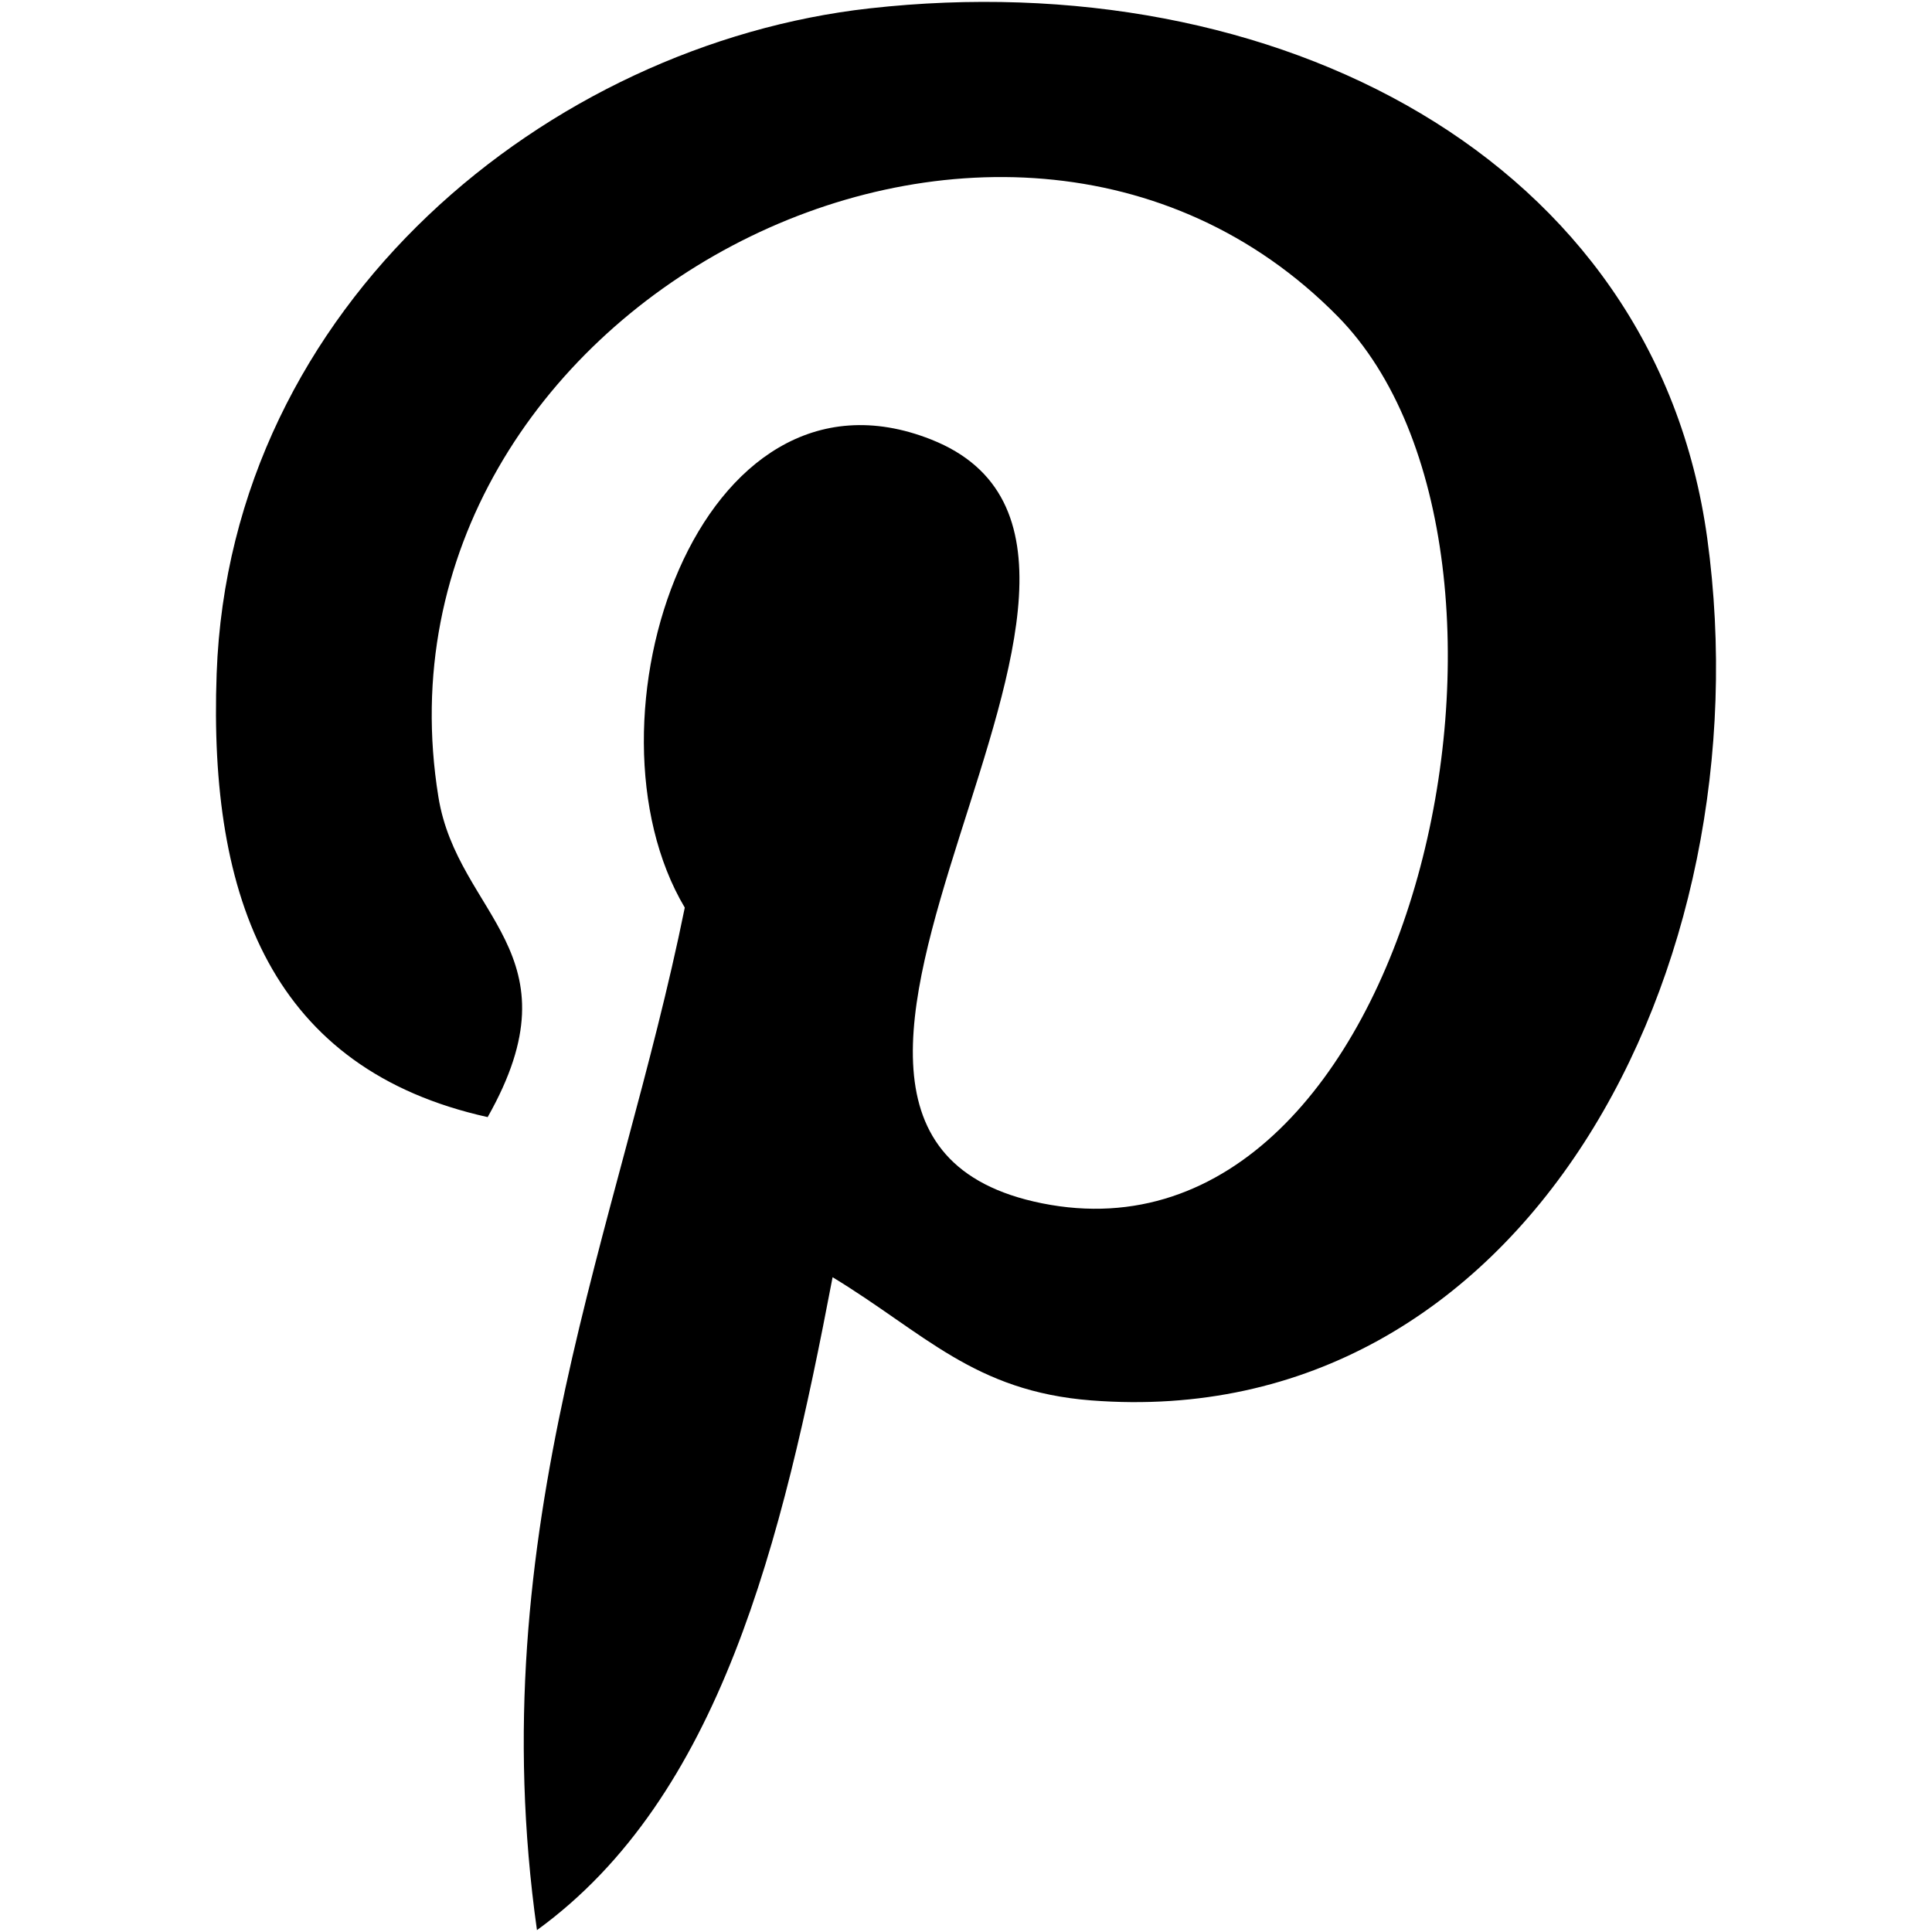
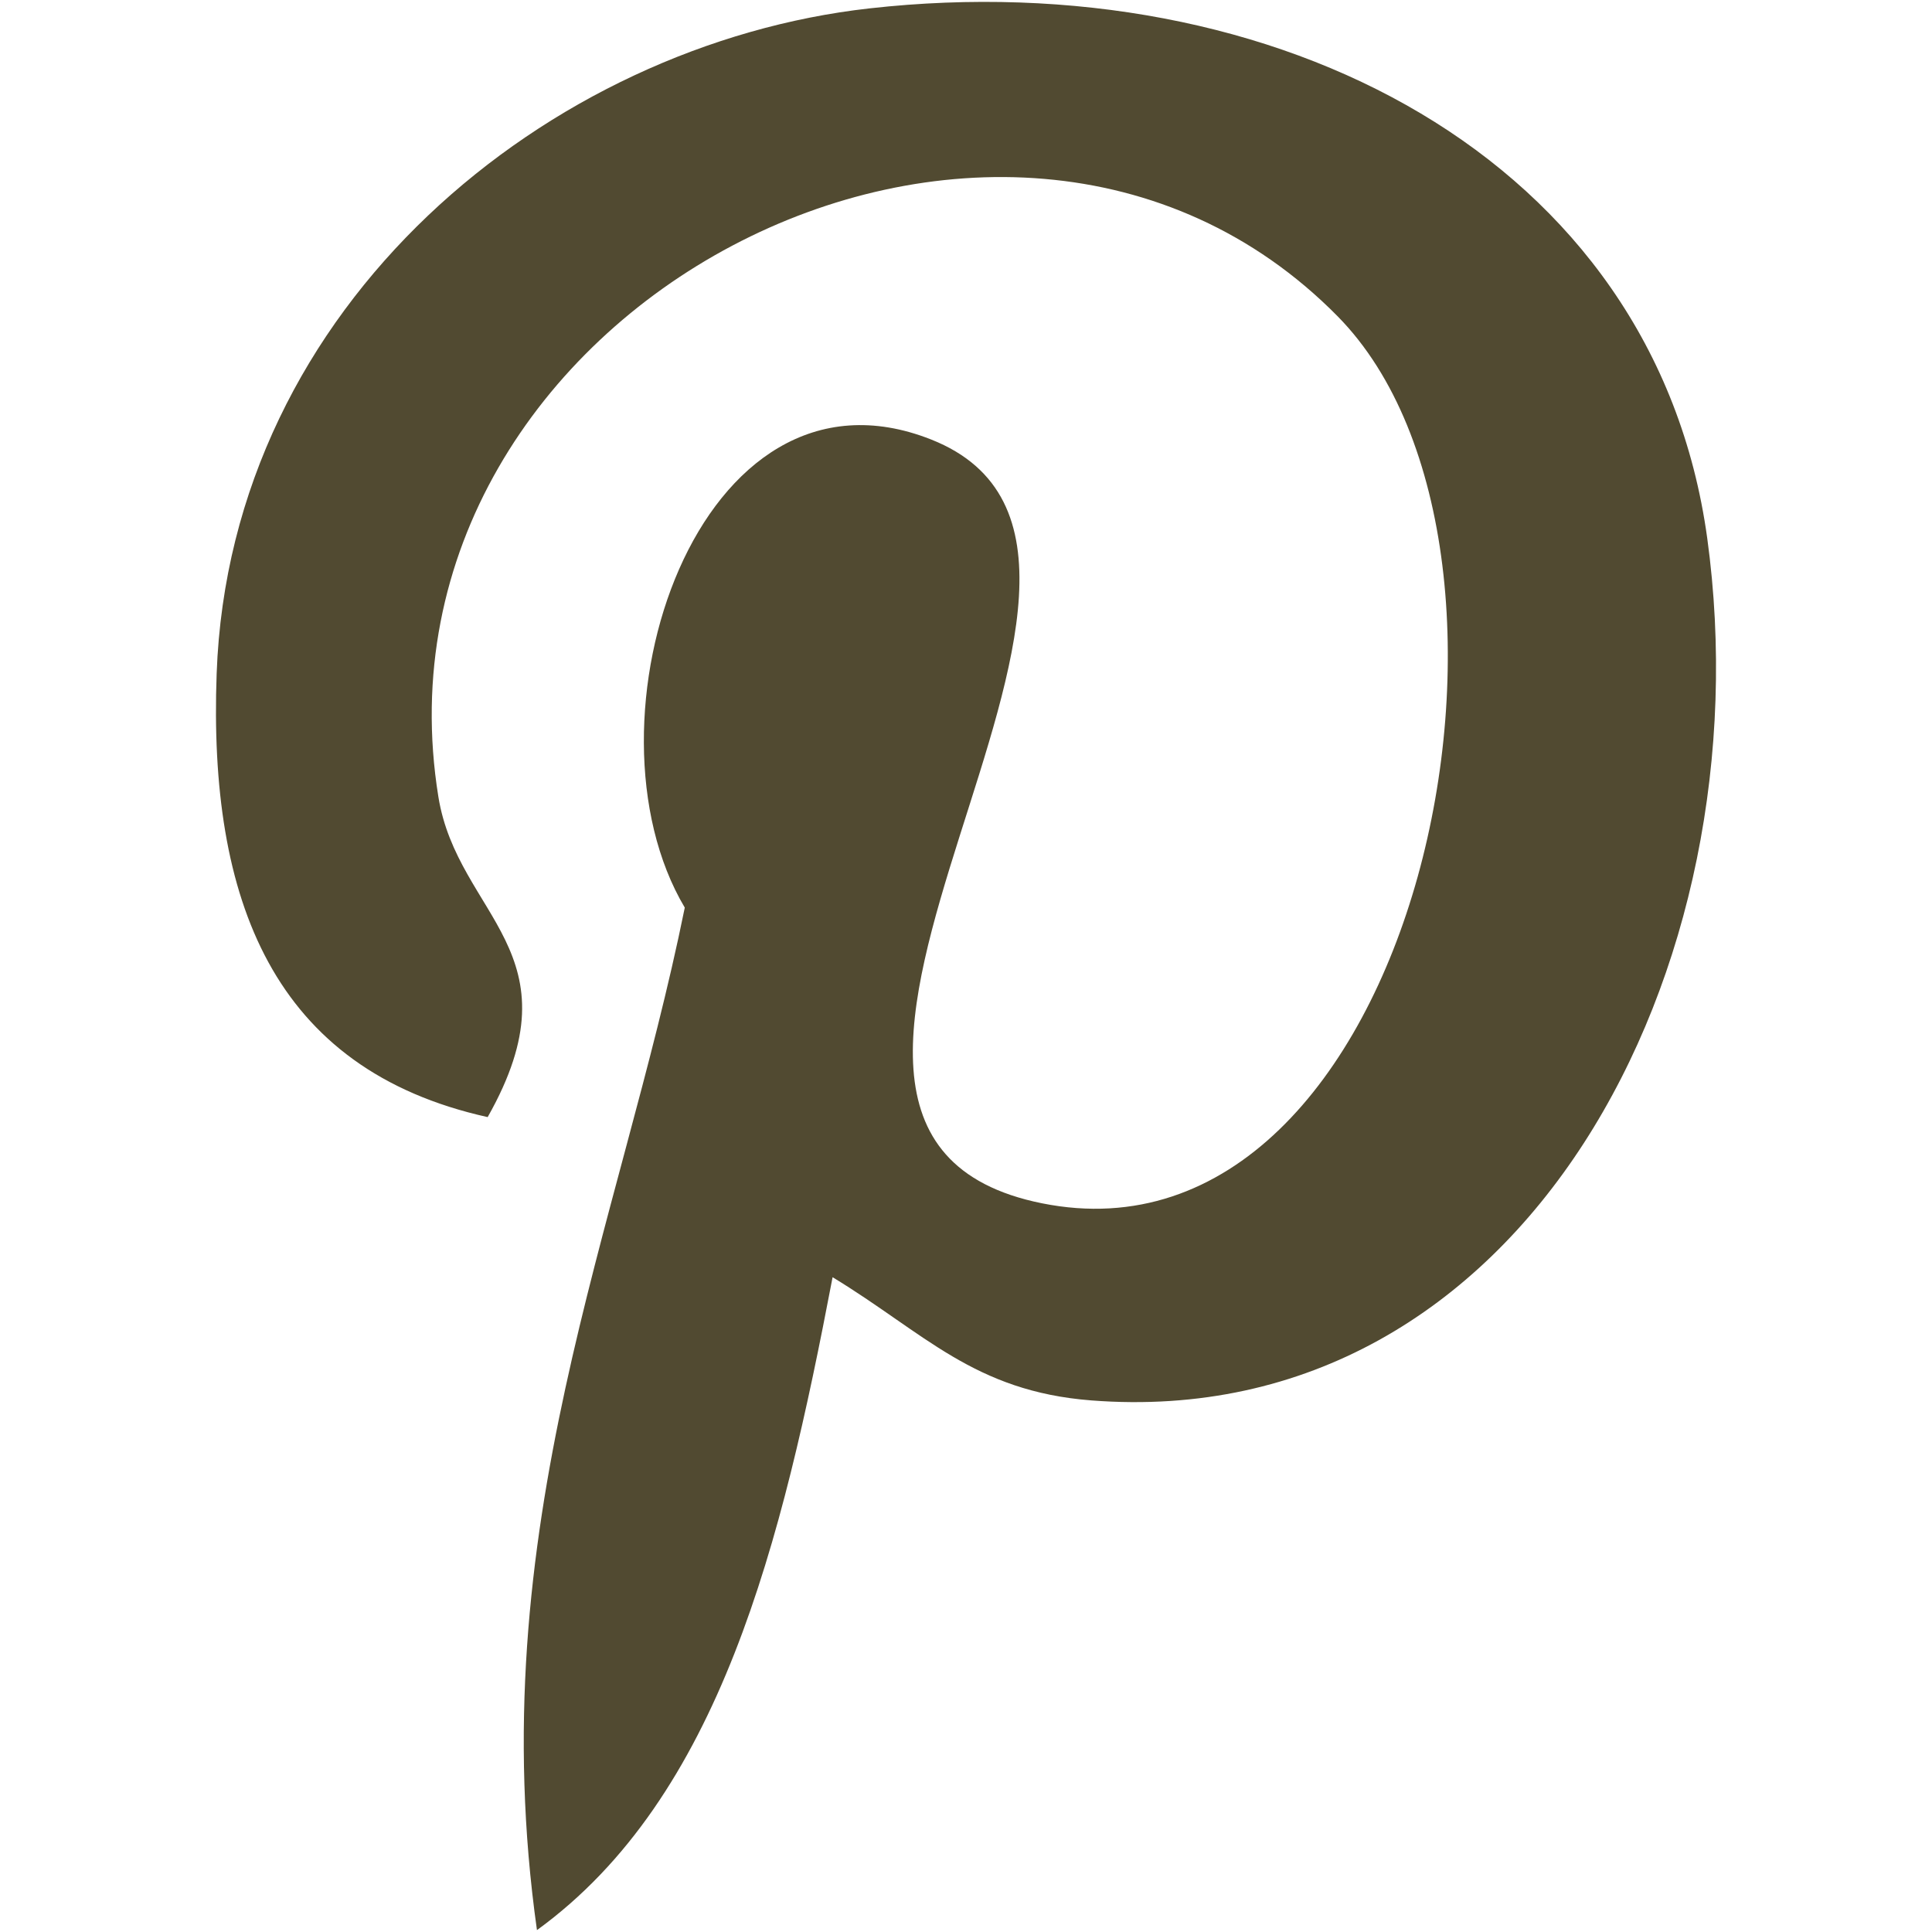
- <svg xmlns="http://www.w3.org/2000/svg" fill="#000000" version="1.1" width="800px" height="800px" viewBox="0 0 512 512" xml:space="preserve">
+ <svg xmlns="http://www.w3.org/2000/svg" fill="#514a31" version="1.1" width="800px" height="800px" viewBox="0 0 512 512" xml:space="preserve">
  <g id="7935ec95c421cee6d86eb22ecd12951c">
    <path style="display: inline;" d="M220.646,338.475C207.223,408.825,190.842,476.269,142.3,511.5   c-14.996-106.33,21.994-186.188,39.173-270.971c-29.293-49.292,3.518-148.498,65.285-124.059   c76.001,30.066-65.809,183.279,29.38,202.417c99.405,19.974,139.989-172.476,78.359-235.054   C265.434-6.539,95.253,81.775,116.175,211.161c5.09,31.626,37.765,41.22,13.062,84.884c-57.001-12.65-74.005-57.6-71.822-117.533   c3.53-98.108,88.141-166.787,173.024-176.293c107.34-12.014,208.081,39.398,221.991,140.376   c15.67,113.978-48.442,237.412-163.23,228.529C258.085,368.704,245.023,353.283,220.646,338.475z">
</path>
  </g>
</svg>
